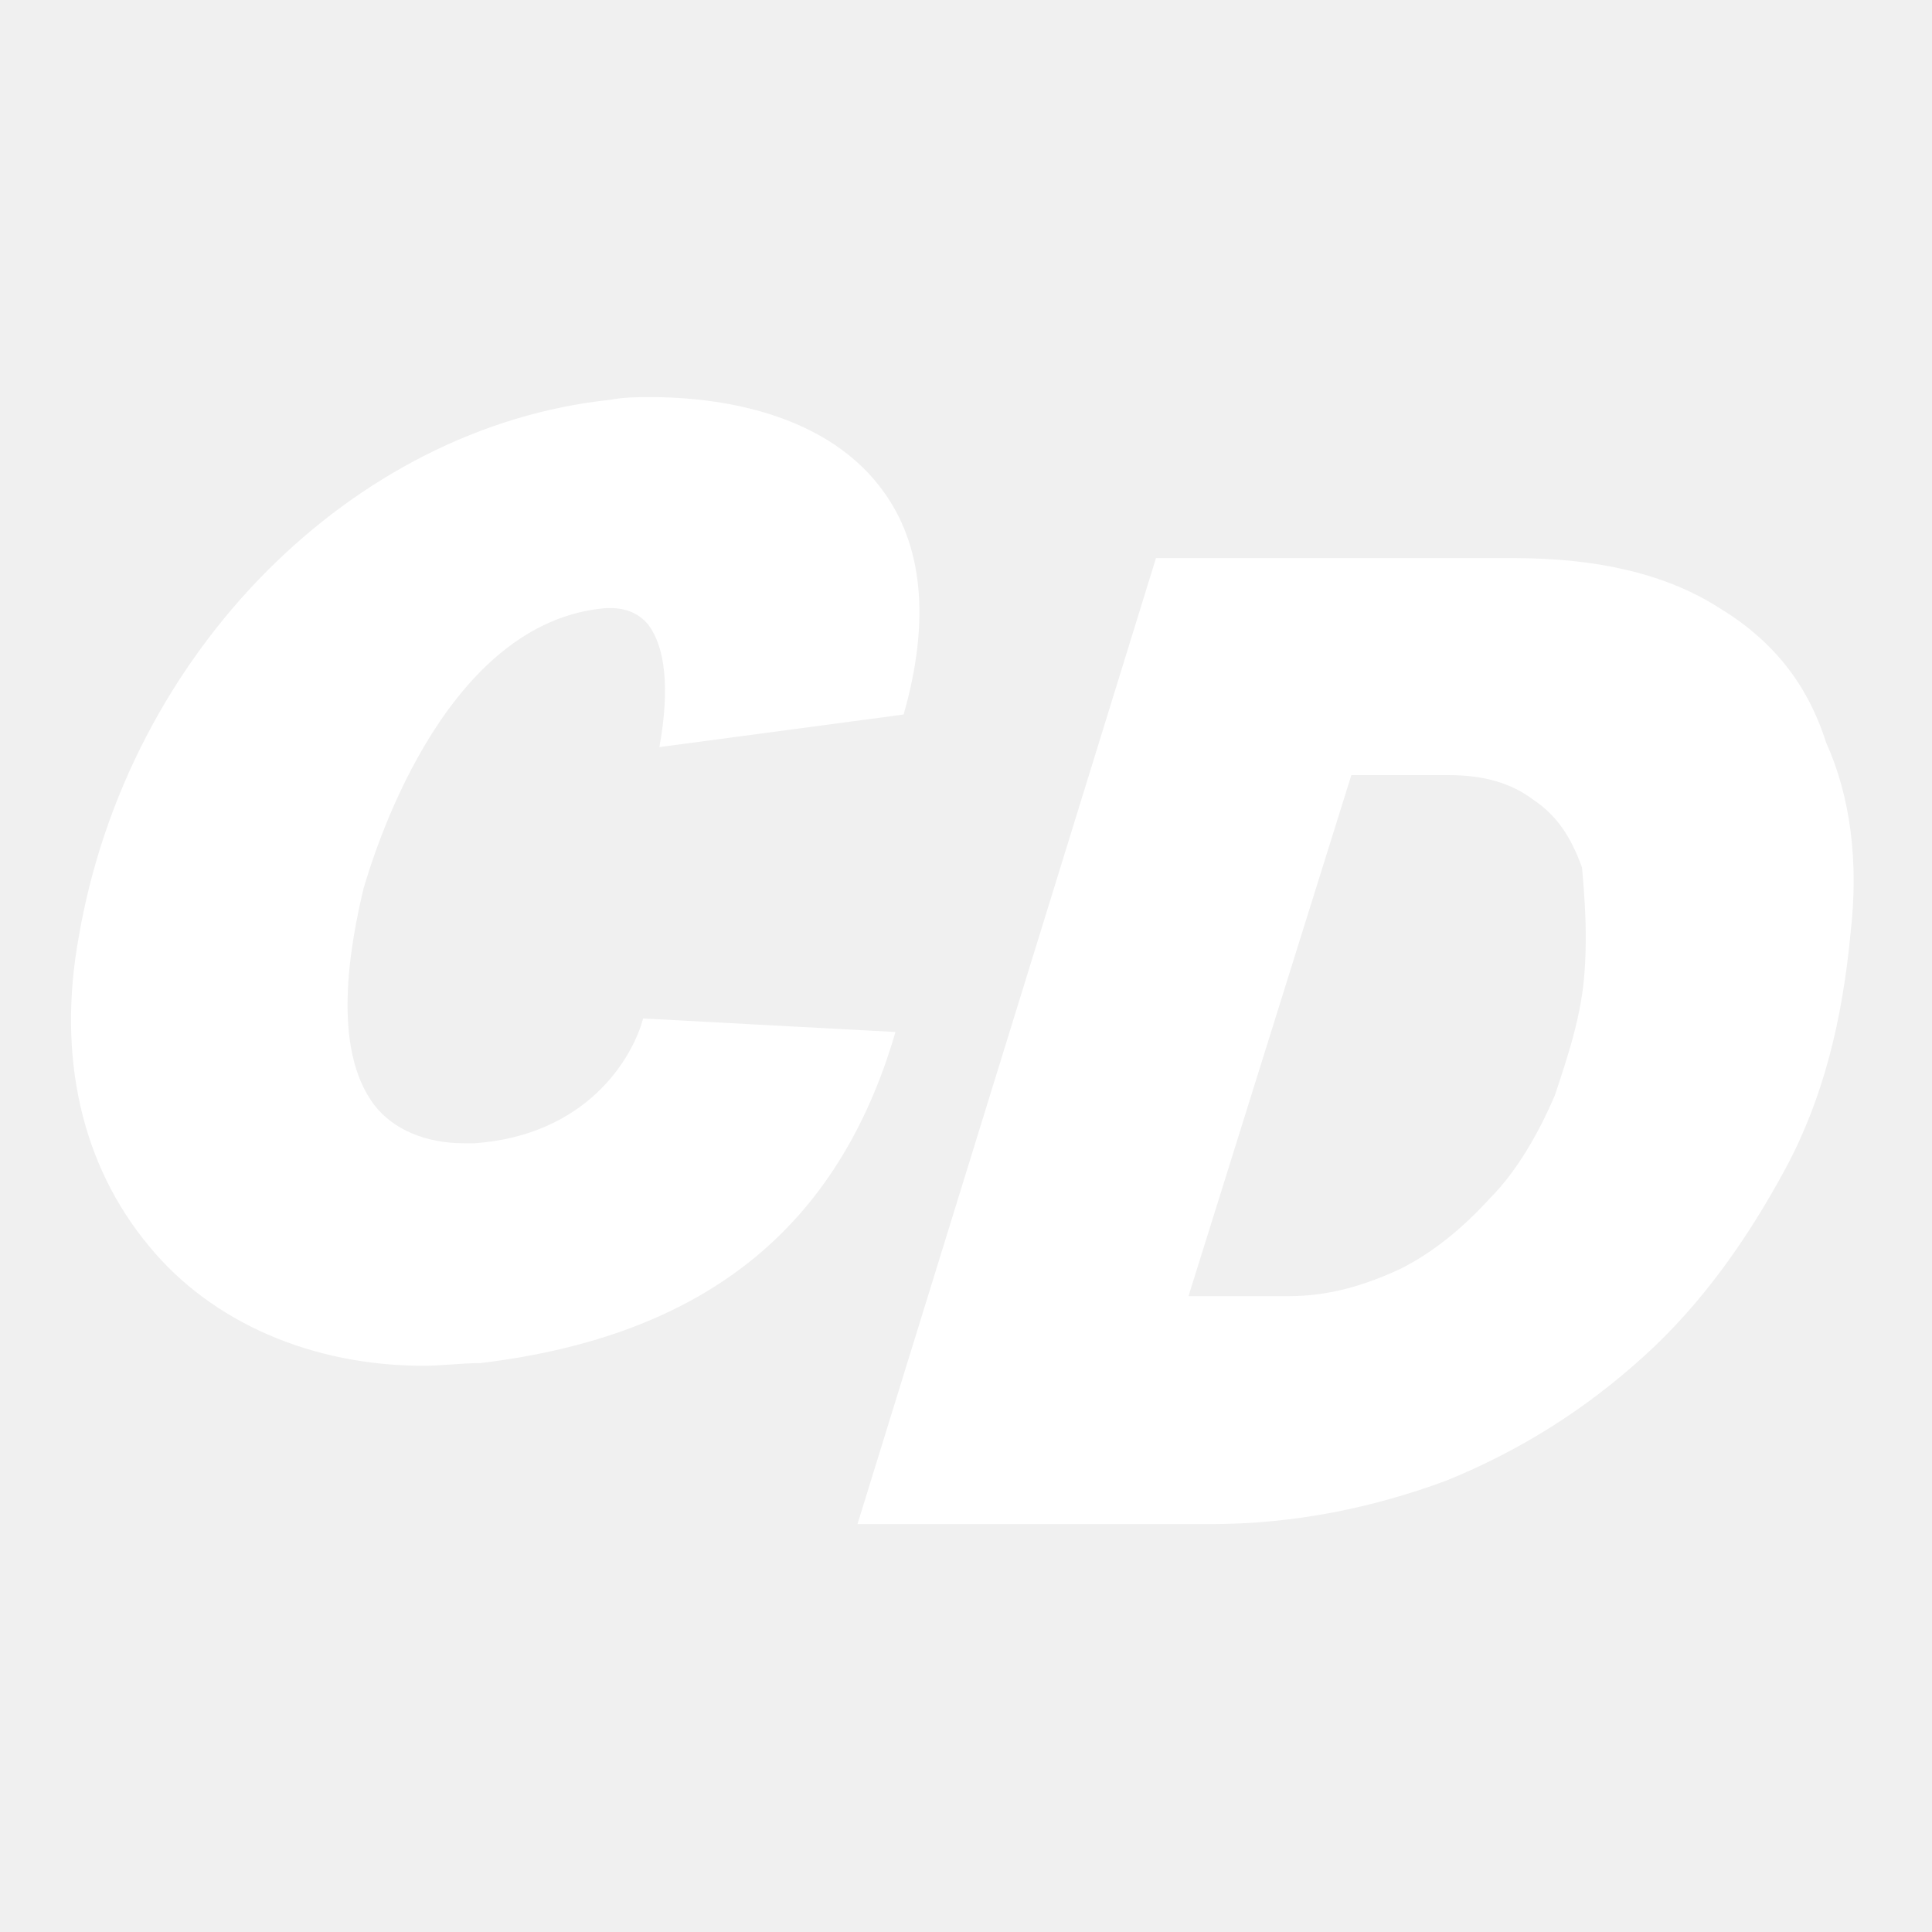
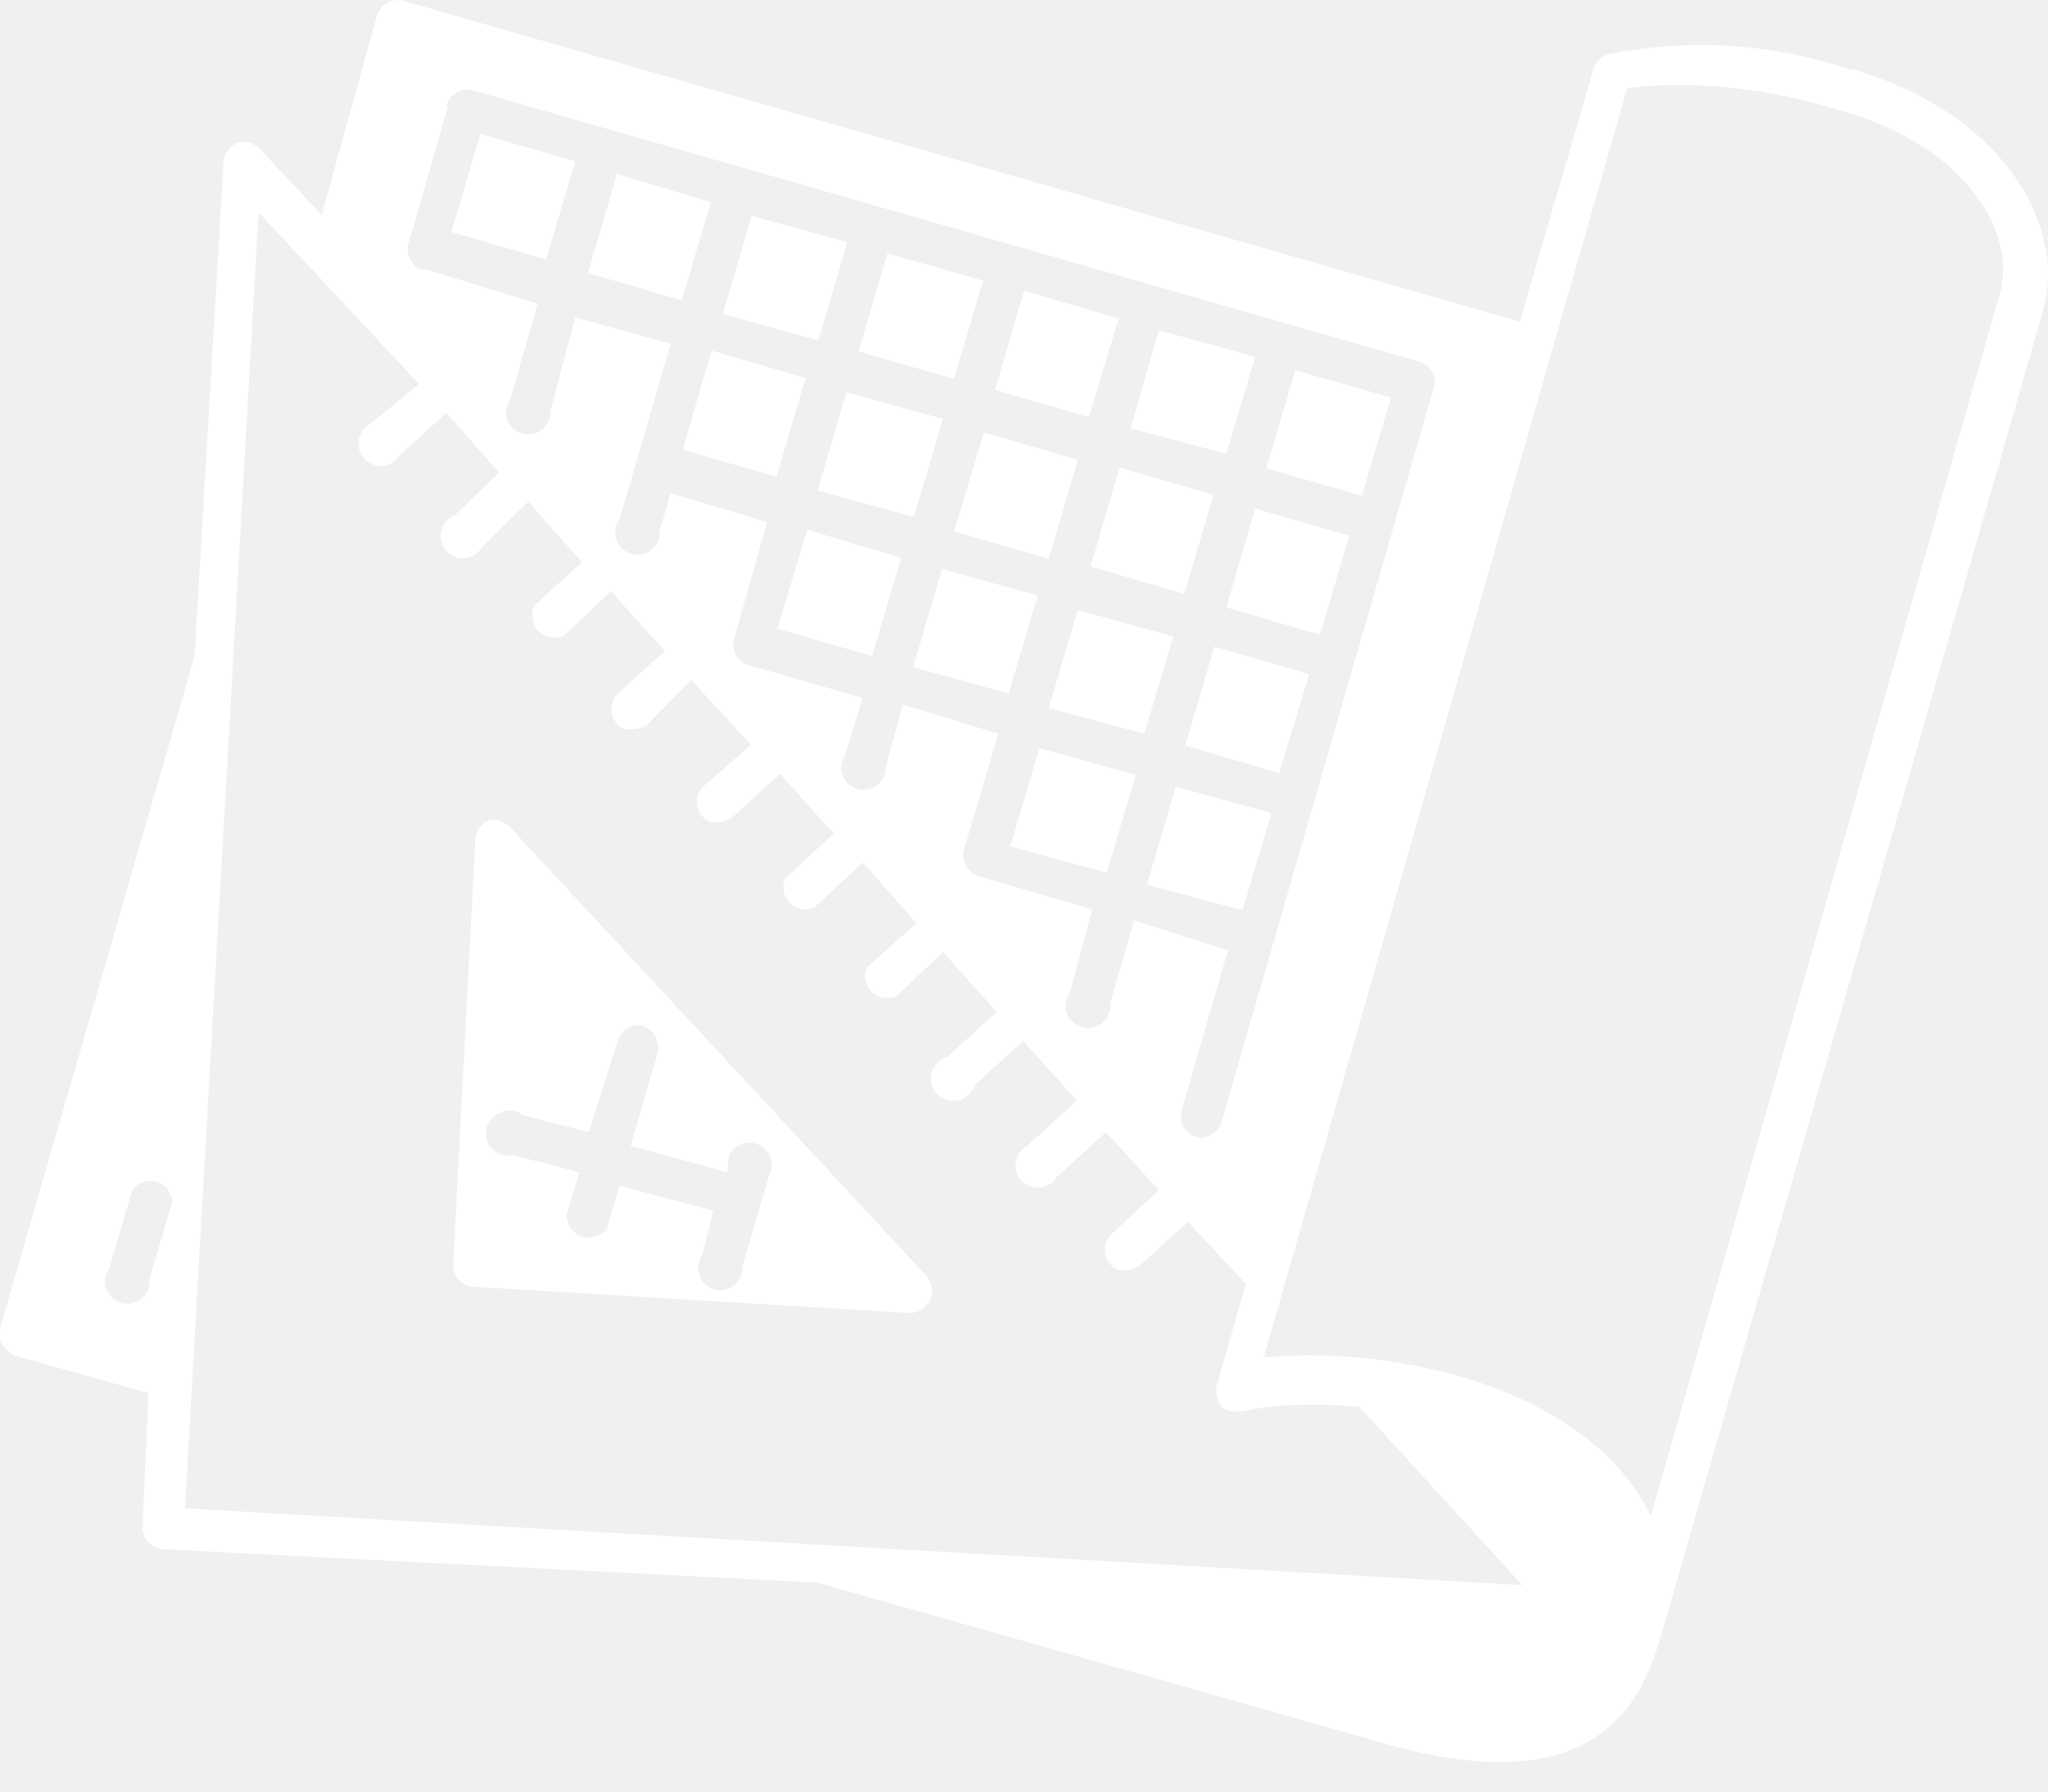
- <svg xmlns="http://www.w3.org/2000/svg" width="24" height="24" viewBox="0 0 24 24" fill="none">
-   <path d="M21.337 7.539C20.697 7.135 19.854 6.933 18.809 6.933H14.36L10.652 18.933H15.034C16.079 18.933 17.056 18.73 17.966 18.393C18.876 18.023 19.685 17.517 20.427 16.843C21.135 16.202 21.708 15.393 22.18 14.517C22.652 13.64 22.888 12.663 22.989 11.584C23.09 10.708 22.989 9.899 22.685 9.225C22.449 8.483 22.011 7.944 21.337 7.539ZM19.685 12.056C19.652 12.595 19.483 13.101 19.315 13.607C19.112 14.079 18.843 14.551 18.506 14.888C18.169 15.258 17.798 15.562 17.393 15.764C16.955 15.966 16.517 16.101 16.011 16.101H14.764L16.787 9.629H18C18.438 9.629 18.775 9.73 19.045 9.933C19.348 10.135 19.517 10.405 19.652 10.775C19.685 11.146 19.719 11.584 19.685 12.056Z" fill="white" />
-   <path d="M5.899 14.202C5.865 14.202 5.798 14.202 5.764 14.202C5.292 14.202 4.888 14.034 4.652 13.73C4.112 13.023 4.348 11.742 4.517 11.034C4.618 10.697 5.461 7.798 7.449 7.562C7.719 7.528 7.921 7.596 8.056 7.764C8.258 8.034 8.326 8.539 8.191 9.281L11.225 8.876C11.562 7.697 11.461 6.753 10.955 6.079C10.18 5.034 8.697 4.933 8.09 4.933C7.921 4.933 7.753 4.933 7.584 4.966C4.382 5.303 1.584 8.101 0.978 11.64C0.708 13.124 1.011 14.472 1.854 15.483C2.629 16.427 3.876 16.966 5.258 16.966C5.494 16.966 5.73 16.933 5.966 16.933C8.764 16.596 10.416 15.247 11.124 12.82L7.989 12.652C7.854 13.157 7.281 14.101 5.899 14.202Z" fill="white" />
+ <svg xmlns="http://www.w3.org/2000/svg" fill="none" viewBox="0 0 24 21">
+   <path fill="white" d="M10.87 14.97 5.98 9.7a.26.26 0 0 0-.26-.08.26.26 0 0 0-.15.23l-.26 4.97a.26.26 0 0 0 .2.26l5.15.31a.26.26 0 0 0 .26-.29.24.24 0 0 0-.05-.13Zm-2.17-.13a.26.26 0 1 1-.47-.13l.13-.52-1.1-.29-.15.5a.26.26 0 0 1-.47-.16l.15-.5-.78-.2a.26.26 0 0 1-.14-.5c.04-.02.08-.03.13-.02a.2.2 0 0 1 .12.05l.78.2.34-1.07a.26.26 0 0 1 .29-.18c.13.05.2.18.18.31l-.32 1.1 1.13.31.02-.18a.26.26 0 0 1 .5.13l-.34 1.15Zm5.05-7.38-1.12-.31-.34 1.15 1.12.3.34-1.14Zm.47-1.66-1.1-.32-.34 1.16 1.1.32.34-1.16Zm-.92 3.28-1.12-.31-.34 1.15 1.13.31.34-1.15Zm-.2-5.35L12 3.41l-.34 1.16 1.1.32.35-1.16Zm-.47 1.66-1.1-.32-.35 1.16 1.11.32.34-1.16Zm2.07-1.21-1.12-.31-.33 1.15 1.12.3.34-1.14Zm1.6.48-1.12-.32-.34 1.15 1.12.32.34-1.15Zm-.49 1.62-1.1-.32-.34 1.16 1.1.32.34-1.16Zm-.47 1.62-1.11-.32-.34 1.16 1.1.32.35-1.15Zm-.44 1.63-1.12-.31-.34 1.15 1.12.3.34-1.14Zm-3.85-4.62L9.92 4.6l-.34 1.15 1.13.31.34-1.15ZM8.33 2.37l-1.1-.33-.34 1.16 1.1.32.34-1.15Zm-1.59-.48-1.11-.32-.34 1.15 1.11.32.34-1.15Z" />
+   <path fill="white" d="M21.7.82a5.48 5.48 0 0 0-2.87-.18.26.26 0 0 0-.15.15l-.87 2.98L4.73.01a.26.26 0 0 0-.31.16l-.65 2.35-.74-.79a.26.26 0 0 0-.26-.05.26.26 0 0 0-.15.21l-.34 5.8L0 15.57c-.03.13.05.26.18.32l1.56.44-.07 1.57a.26.26 0 0 0 .26.26l7.65.39 6.45 1.83c2.84.88 3.26-.58 3.47-1.33L23.38 5.6l.57-1.99c.26-.99-.5-2.3-2.25-2.8Zm-16.47.42a.26.26 0 0 1 .28-.19l11.13 3.19c.13.05.2.18.16.31l-2.49 8.62a.26.26 0 0 1-.28.16.26.26 0 0 1-.19-.29l.55-1.9-1.1-.35-.28.97a.26.26 0 0 1-.33.28.26.26 0 0 1-.14-.41l.26-.97-1.33-.39a.26.26 0 0 1-.18-.29l.41-1.38-1.12-.34-.2.73a.26.26 0 1 1-.48-.13l.21-.68-1.36-.39a.26.26 0 0 1-.15-.29l.39-1.38-1.13-.34-.13.44a.26.26 0 1 1-.47-.13l.6-2.06-1.12-.31-.29 1.1a.26.26 0 1 1-.47-.14l.32-1.12-1.3-.4h-.06a.26.26 0 0 1-.16-.28l.47-1.64h-.02ZM1.75 15a.26.26 0 1 1-.47-.13l.27-.92a.26.26 0 0 1 .47.13l-.27.92Zm.42 2.64.86-15.15L4.91 4.5l-.57.47a.26.26 0 1 0 .34.37l.55-.5.62.7-.52.5a.26.26 0 1 0 .32.37l.54-.53.63.71-.55.5a.26.26 0 0 0 .34.36l.55-.52.63.7-.55.5a.26.26 0 0 0 .08.42c.07 0 .18 0 .26-.05l.52-.53.7.76-.57.5a.26.26 0 0 0 .1.41c.08 0 .16 0 .24-.05l.57-.52.63.7-.57.53a.26.26 0 0 0 .34.34l.57-.53.63.71-.58.52a.26.26 0 0 0 .34.34l.55-.52.63.7-.58.53a.26.26 0 0 0-.12.43.26.26 0 0 0 .44-.1l.57-.52.63.7-.58.53a.26.26 0 1 0 .34.37l.58-.53.62.68-.57.53a.26.26 0 0 0 .1.41c.08 0 .16 0 .24-.05l.57-.52.68.73-.34 1.18c-.02.07 0 .18.05.26.06.05.16.07.27.05 0 0 .5-.13 1.35-.05l1.91 2.09-15.67-.9v-.04Zm17.16.1c-.32-.65-1.02-1.23-2.1-1.57a6.42 6.42 0 0 0-2.42-.26l4.26-14.88c.31-.03 1.2-.13 2.48.26 1.59.44 2.09 1.54 1.88 2.17l-4.08 14.3-.02-.02Z" />
+   <path fill="white" d="m9.44 4.43-1.1-.32L8 5.27l1.1.32.34-1.16Zm.49-1.59-1.12-.31-.34 1.15 1.12.31.34-1.15Zm1.59.45-1.12-.32-.34 1.15 1.12.32.34-1.15Zm.64 3.69-1.12-.31-.34 1.15 1.12.31.34-1.15Zm-1.6-.44-1.1-.33-.35 1.16 1.11.32.34-1.15Z" />
</svg>
